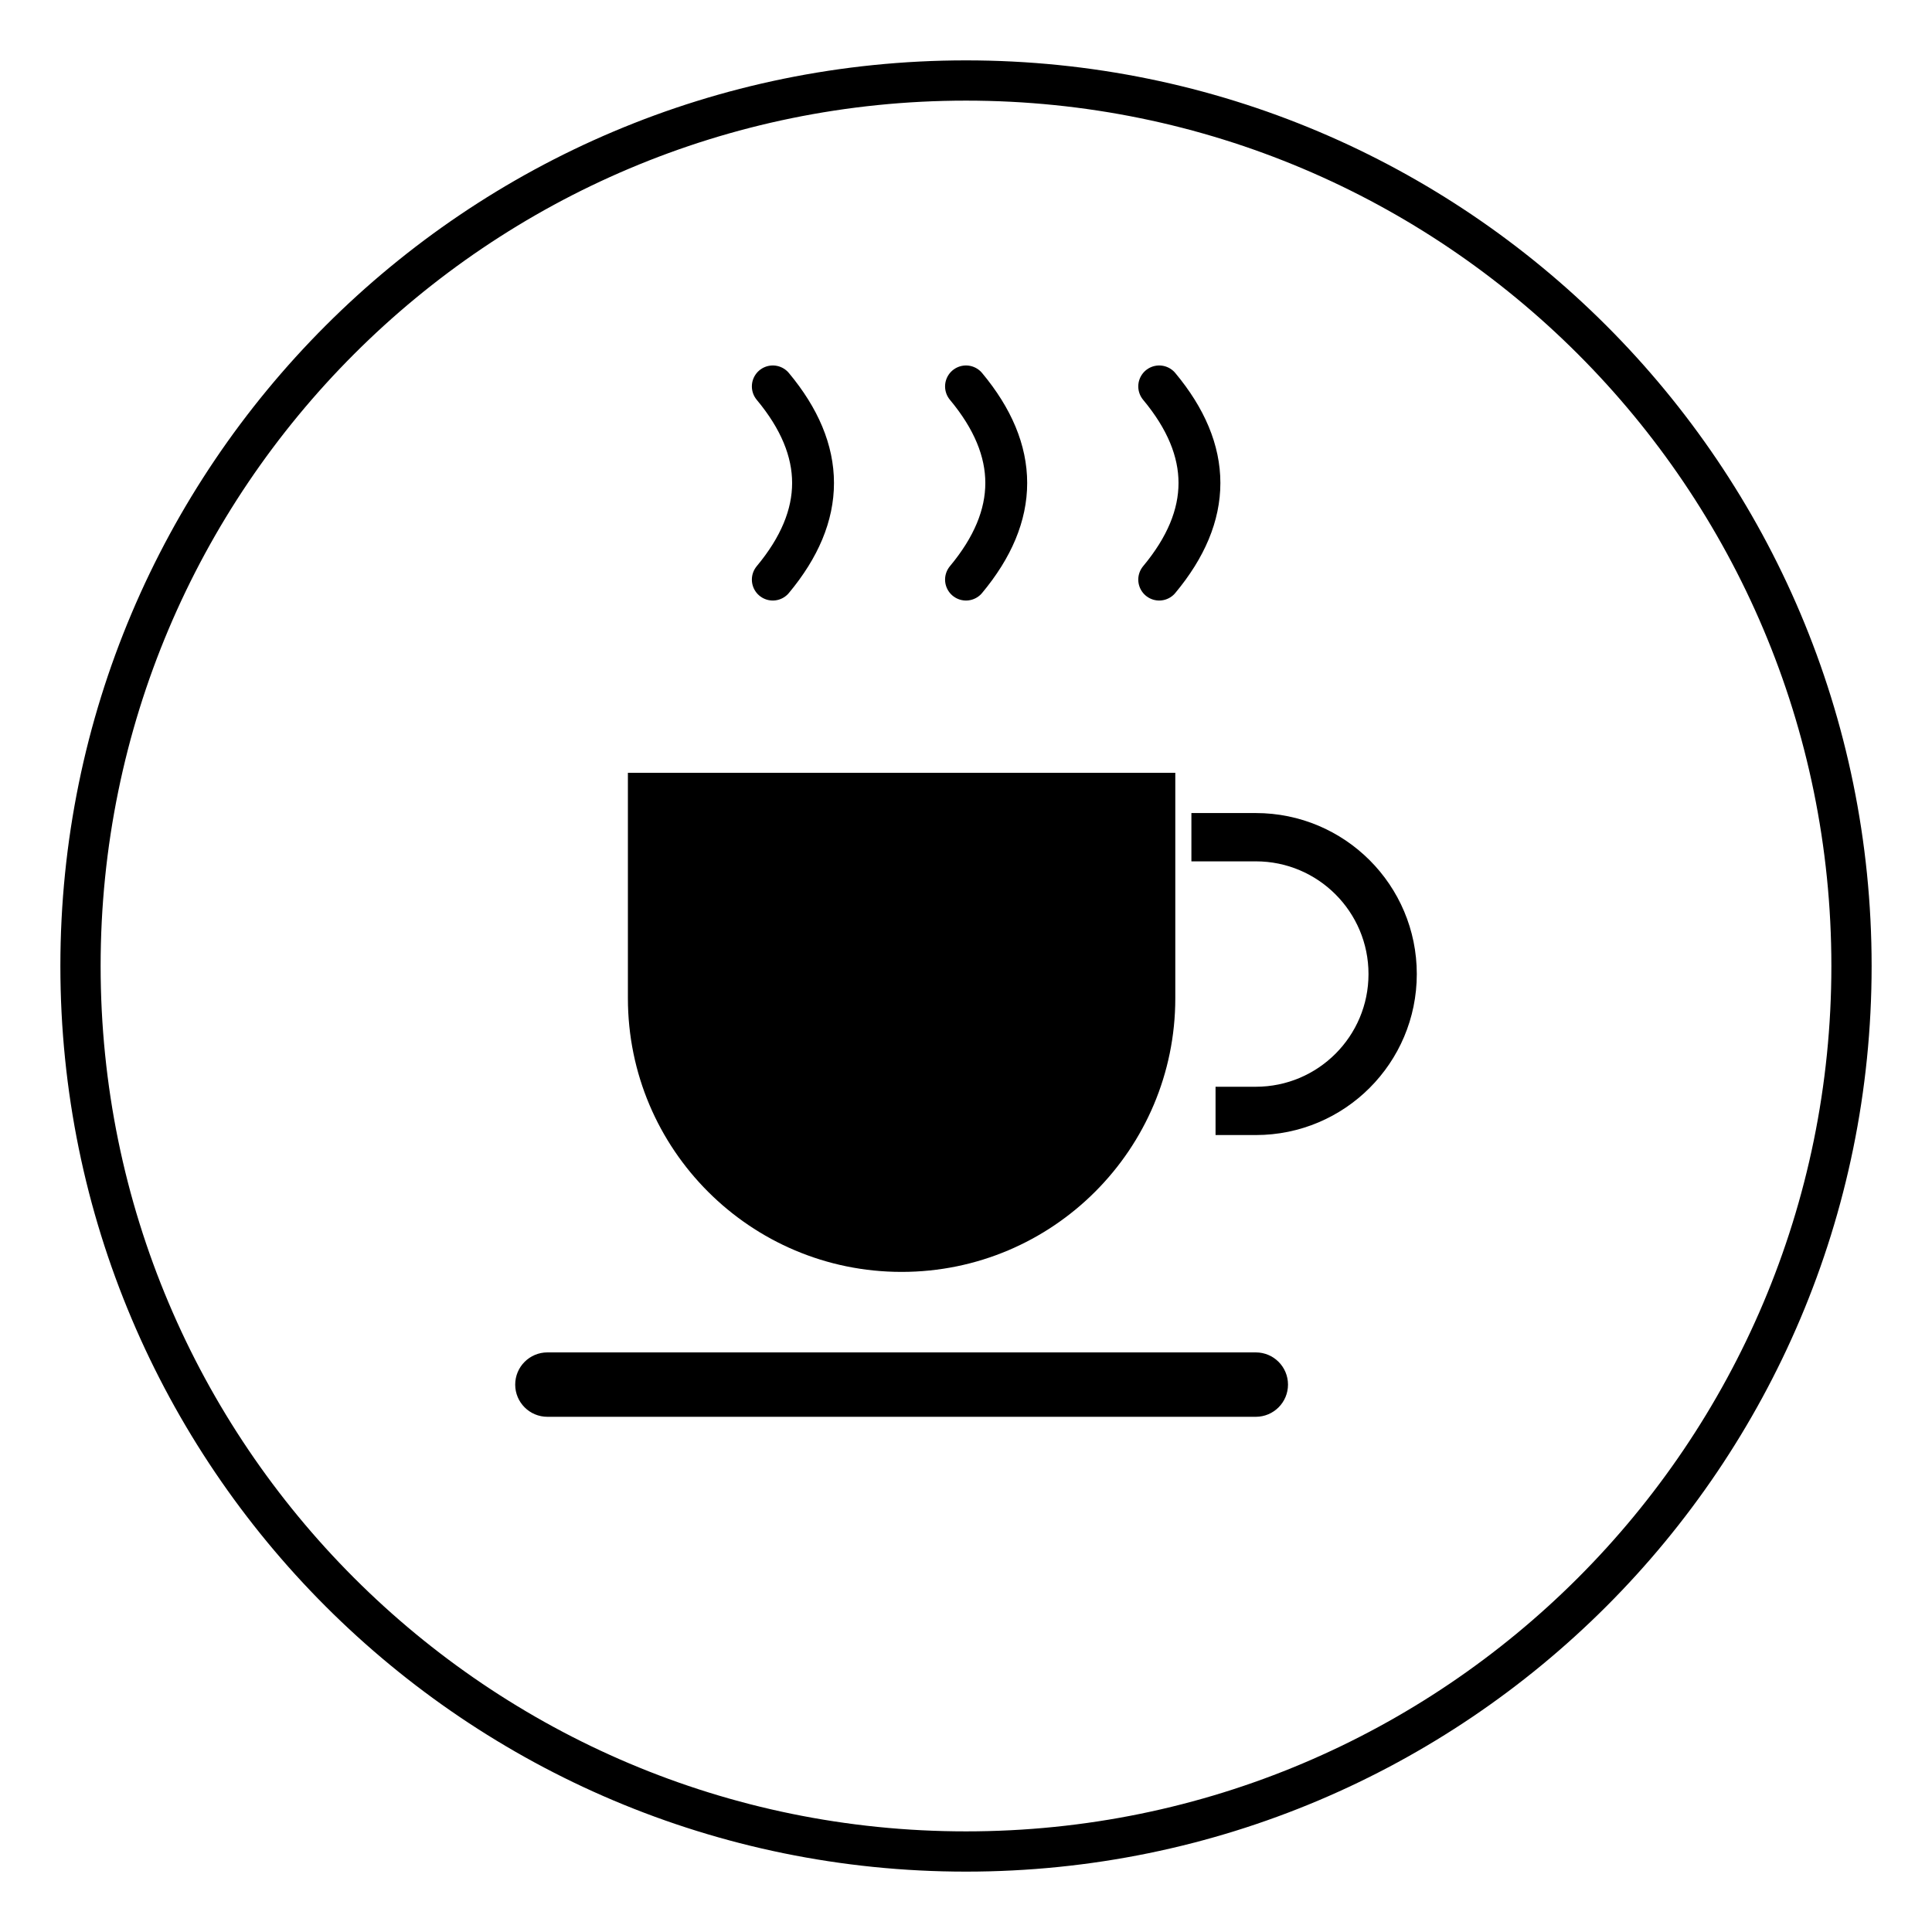
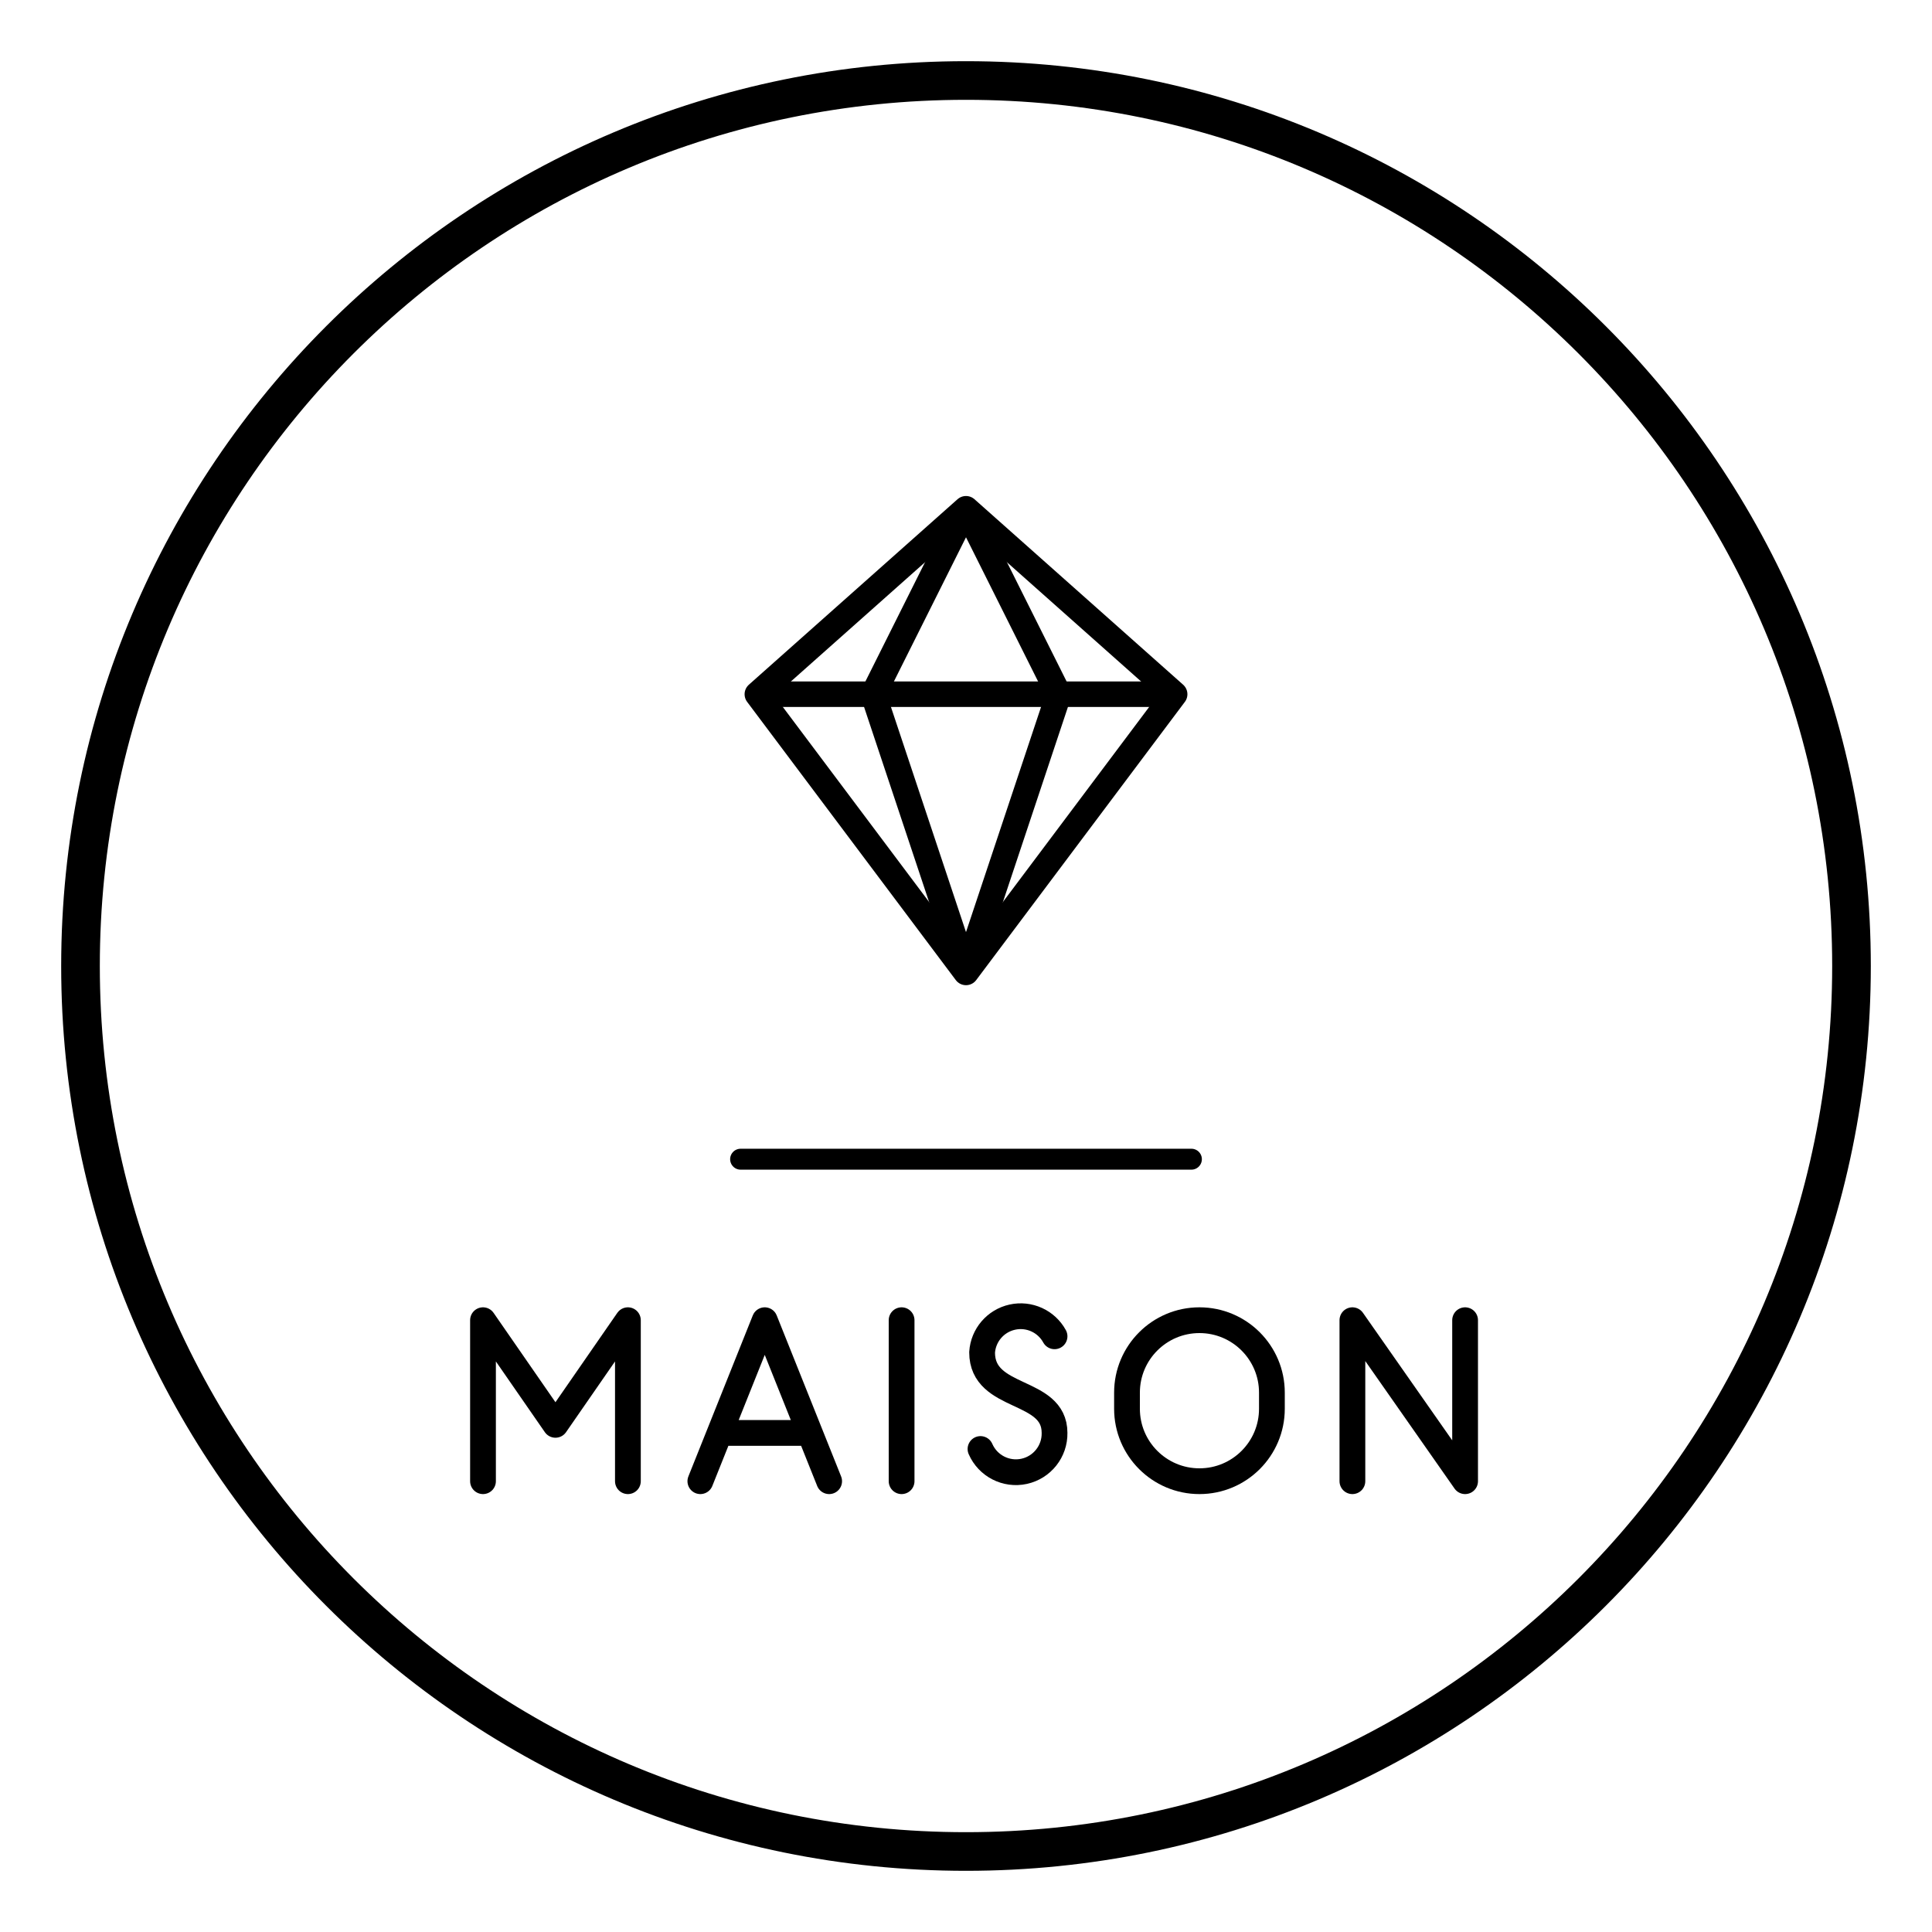
<svg xmlns="http://www.w3.org/2000/svg" viewBox="0 0 120 120" role="img" aria-label="Logo">
-   <circle cx="60" cy="60" r="55" fill="none" stroke="#000" stroke-width="2.5" />
-   <g fill="none" stroke="#000" stroke-width="2.6" stroke-linecap="round">
-     <path d="M48 36 q5 -6 0 -12" />
-     <path d="M60 36 q5 -6 0 -12" />
-     <path d="M72 36 q5 -6 0 -12" />
+   <circle cx="60" cy="60" r="55" fill="none" stroke="#000" stroke-width="2.4" />
+   <g fill="none" stroke="#000" stroke-width="2.2" stroke-linejoin="round" transform="translate(60 46) scale(0.72) translate(-24 -24)">
+     <path d="M24 4 L42 20 L24 44 L6 20 Z" />
+     <path d="M6 20 L42 20" />
+     <path d="M24 4 L16 20 L24 44" />
+     <path d="M24 4 L32 20 L24 44" />
  </g>
-   <path d="M39 48 h34 v14 a17 17 0 0 1 -34 0 z" fill="#000" />
-   <path d="M74 52 h4 a8.5 8.5 0 0 1 0 17 h-2.5" fill="none" stroke="#000" stroke-width="3" />
-   <rect x="32" y="84" width="48" height="4" rx="2" fill="#000" />
+   <line x1="46" y1="72" x2="74" y2="72" stroke="#000" stroke-width="1.3" stroke-linecap="round" />
+   <g fill="none" stroke="#000" stroke-width="1.6" stroke-linecap="round" stroke-linejoin="round">
+     <path d="M30 92 L30 82 L34.5 88.5 L39 82 L39 92" />
+     <path d="M43.5 92 L47.5 82 L51.5 92 M45 89 L50 89" />
+     <path d="M56 82 L56 92" />
+     <path d="M65.5 83 A2.4 2.4 0 0 0 61 84 C61 87 65.5 86.2 65.5 89 A2.4 2.4 0 0 1 60.9 90" />
+     <rect x="70" y="82" width="9" height="10" rx="4.5" />
+     <path d="M84 92 L84 82 L91 92 L91 82" />
+   </g>
</svg>
